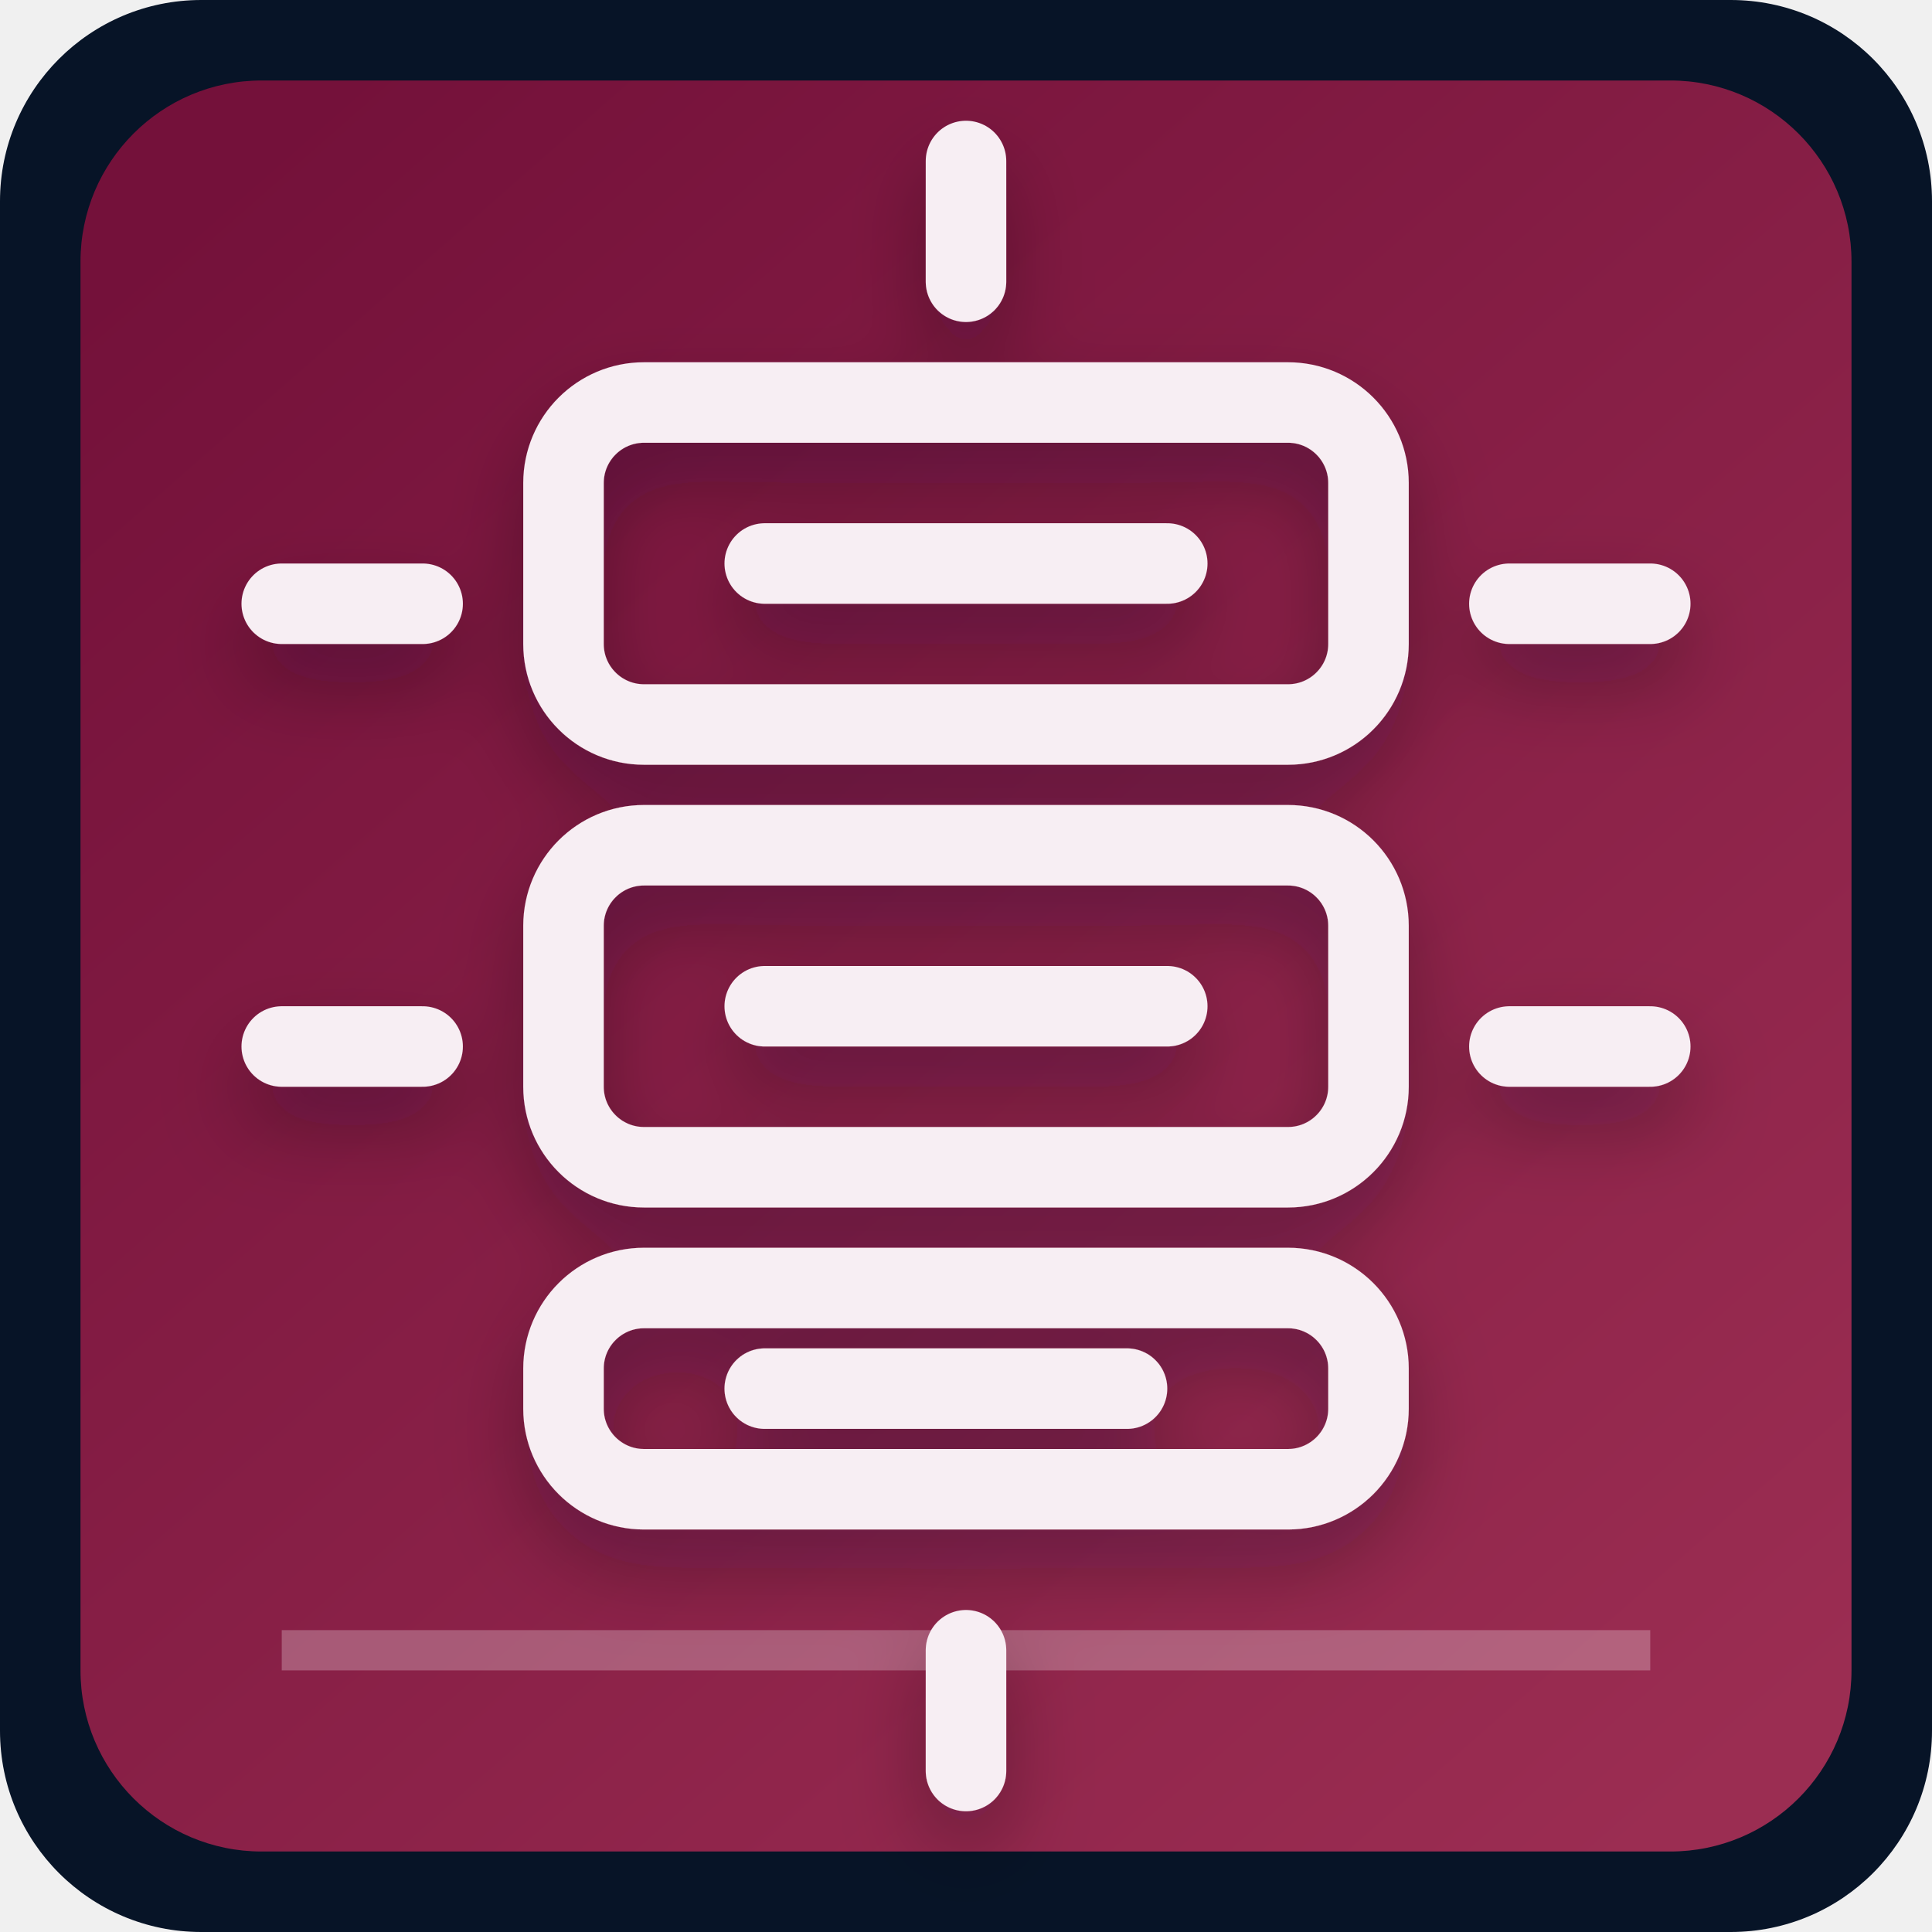
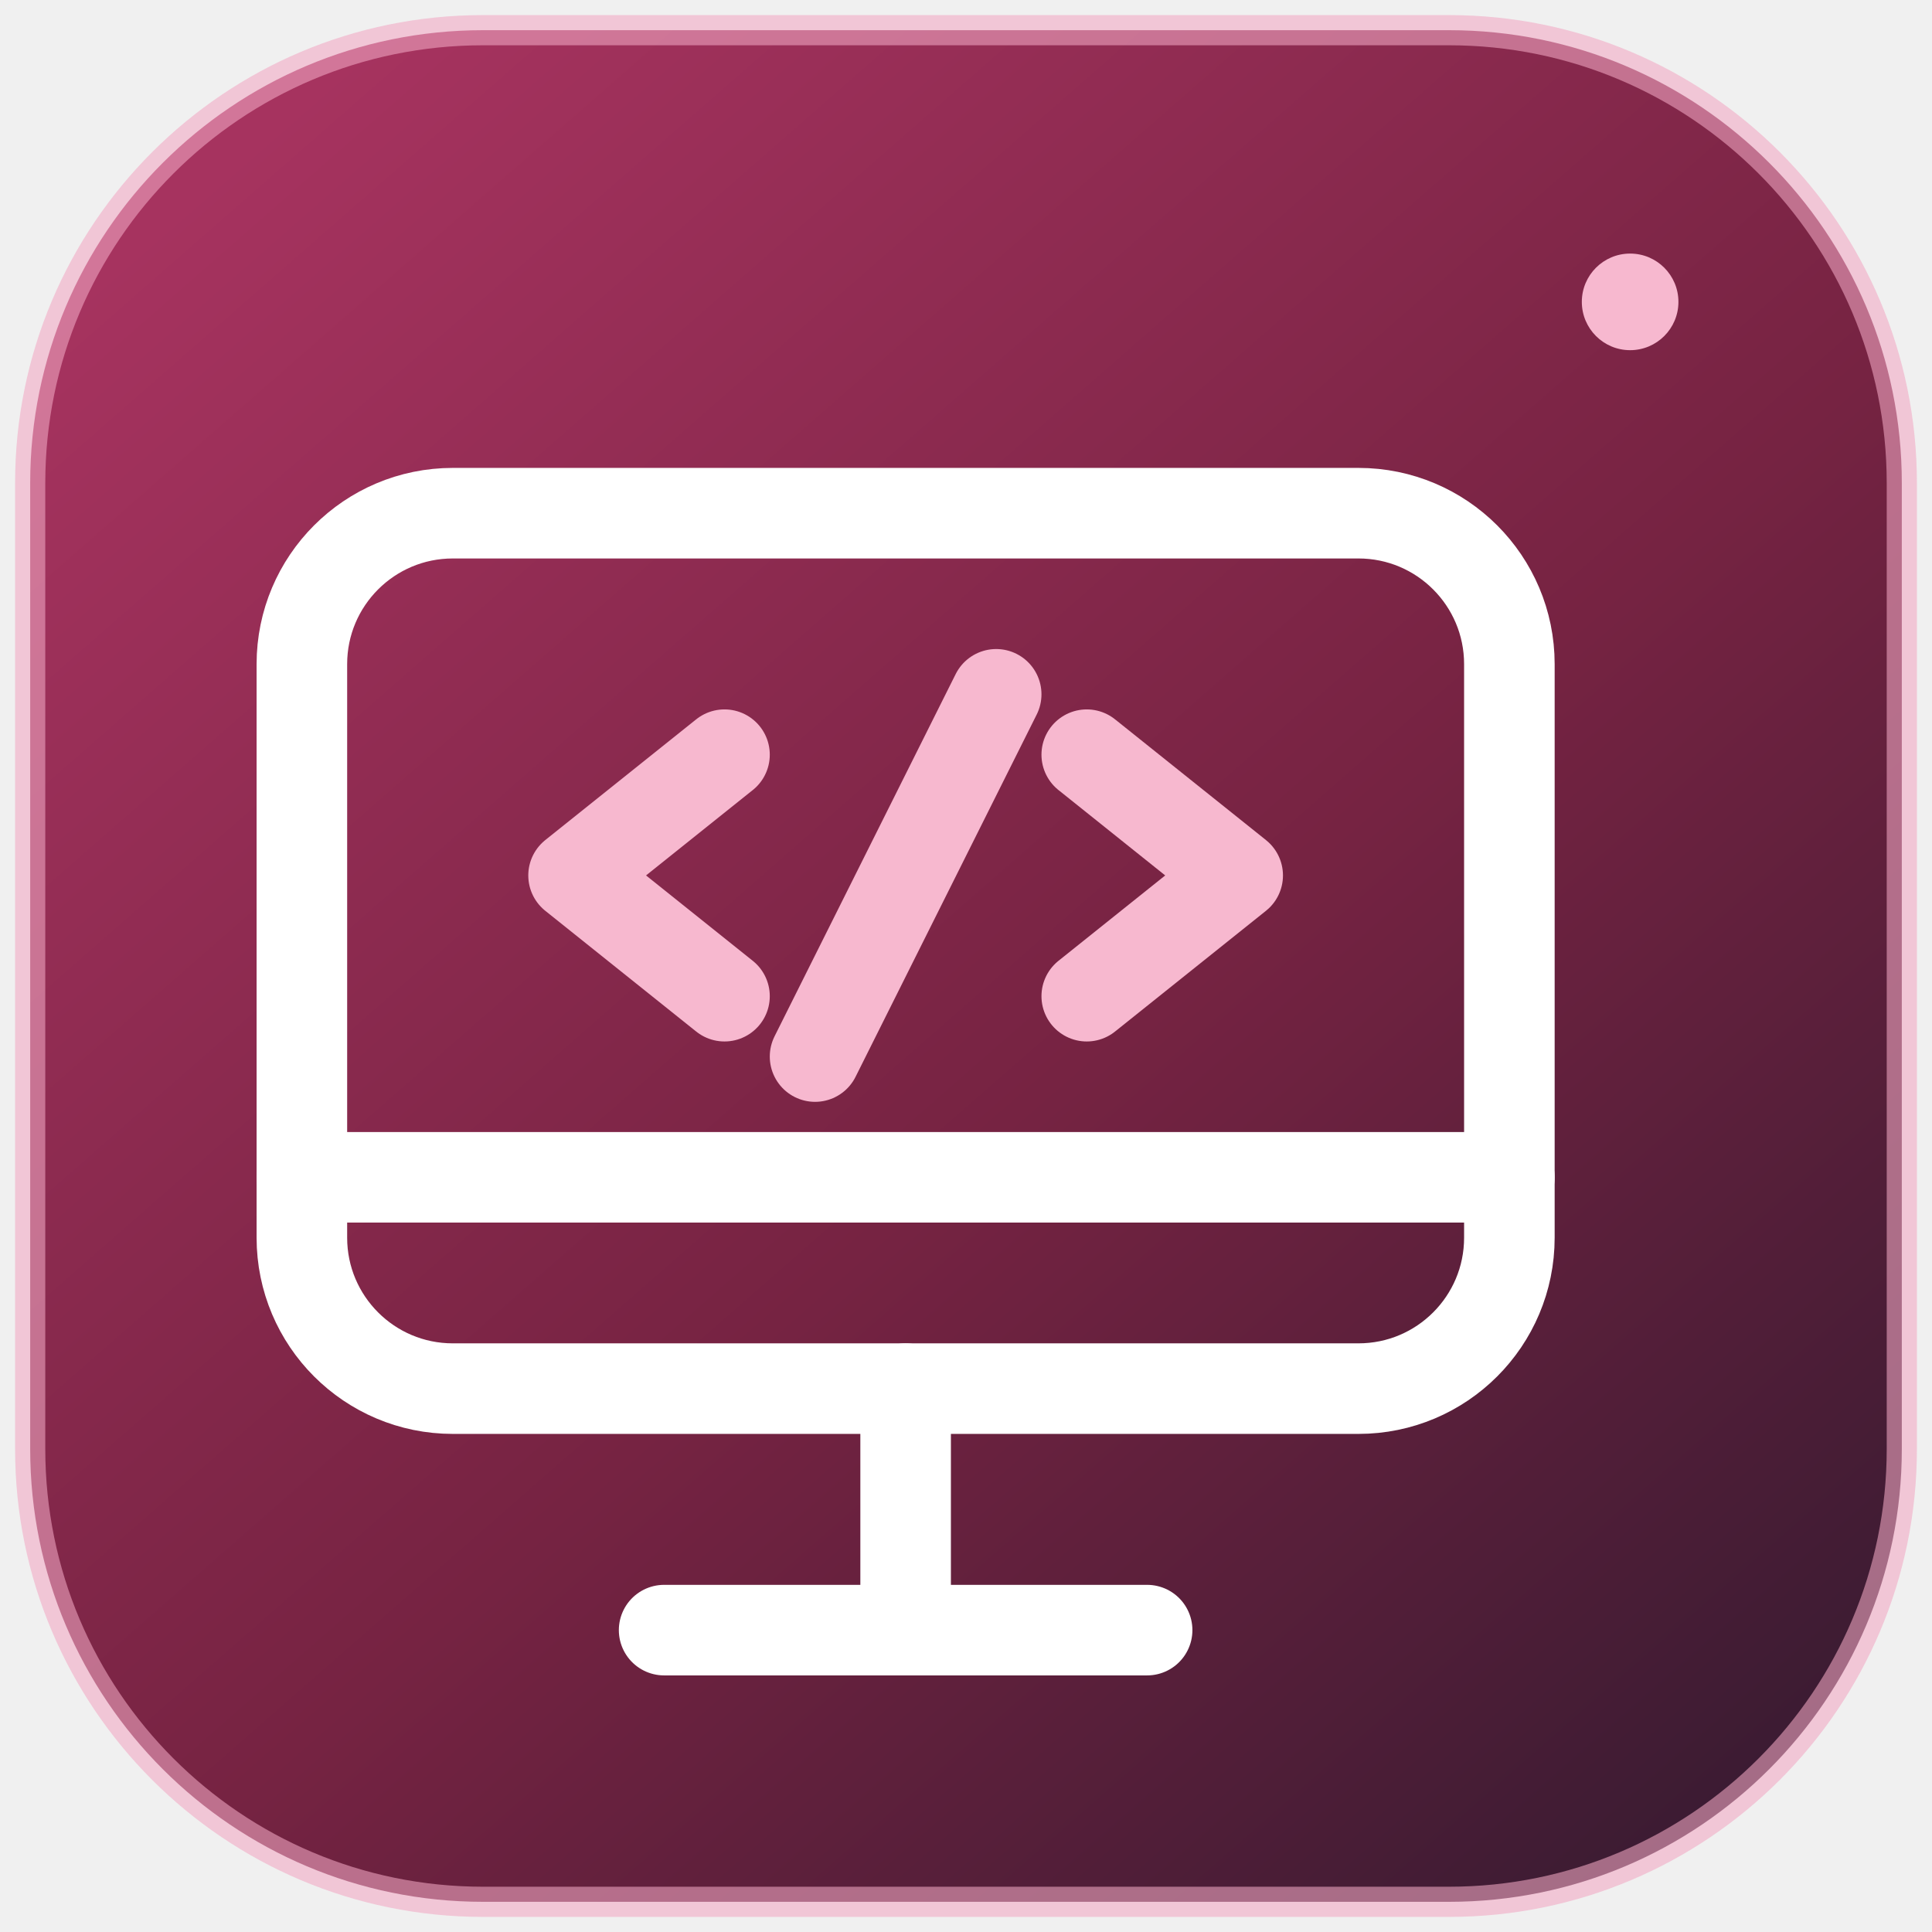
- <svg xmlns="http://www.w3.org/2000/svg" viewBox="0 0 96 96" fill="none">
+ <svg xmlns="http://www.w3.org/2000/svg" viewBox="0 0 64 64" fill="none">
  <defs>
-     <linearGradient id="bg" x1="12" y1="8" x2="84" y2="90" gradientUnits="userSpaceOnUse">
-       <stop stop-color="#74113a" />
-       <stop offset="1" stop-color="#9b2d52" />
+     <linearGradient id="panel" x1="8" y1="5" x2="57" y2="61" gradientUnits="userSpaceOnUse">
+       <stop stop-color="#a6335f" />
+       <stop offset=".55" stop-color="#762342" />
+       <stop offset="1" stop-color="#3a1b32" />
    </linearGradient>
-     <filter id="soft" x="-20%" y="-20%" width="140%" height="140%">
-       <feDropShadow dx="0" dy="2" stdDeviation="2" flood-color="#030b15" flood-opacity="0.28" />
-     </filter>
  </defs>
-   <rect width="96" height="96" rx="10" fill="#071427" />
-   <rect x="4" y="4" width="88" height="88" rx="9" fill="url(#bg)" />
-   <path d="M14 82H82" stroke="#ffffff" stroke-opacity="0.26" stroke-width="2" />
-   <g filter="url(#soft)" stroke="#f7eef3" stroke-width="4" stroke-linecap="round" stroke-linejoin="round">
-     <rect x="28" y="20" width="40" height="16" rx="4" />
-     <rect x="28" y="42" width="40" height="16" rx="4" />
-     <rect x="28" y="64" width="40" height="10" rx="4" />
-     <path d="M38 28H58M38 50H58M38 69H56" />
-     <path d="M21 30H14M82 30H75M21 52H14M82 52H75M48 14V8M48 88V82" />
+   <rect x="1" y="1" width="62" height="62" rx="15" fill="url(#panel)" stroke="#F2A8C3" stroke-opacity=".58" />
+   <circle cx="54" cy="10" r="1.6" fill="#F7B8CF" />
+   <g stroke="#fff" stroke-width="3" stroke-linecap="round" stroke-linejoin="round">
+     <rect x="10" y="17" width="40" height="29" rx="5" />
+     <path d="M10 39h40M30 46v8M22 54h16" />
  </g>
+   <path d="m24 25-5 4 5 4M36 25l5 4-5 4M33 23l-6 12" stroke="#F7B8CF" stroke-width="3" stroke-linecap="round" stroke-linejoin="round" />
</svg>
